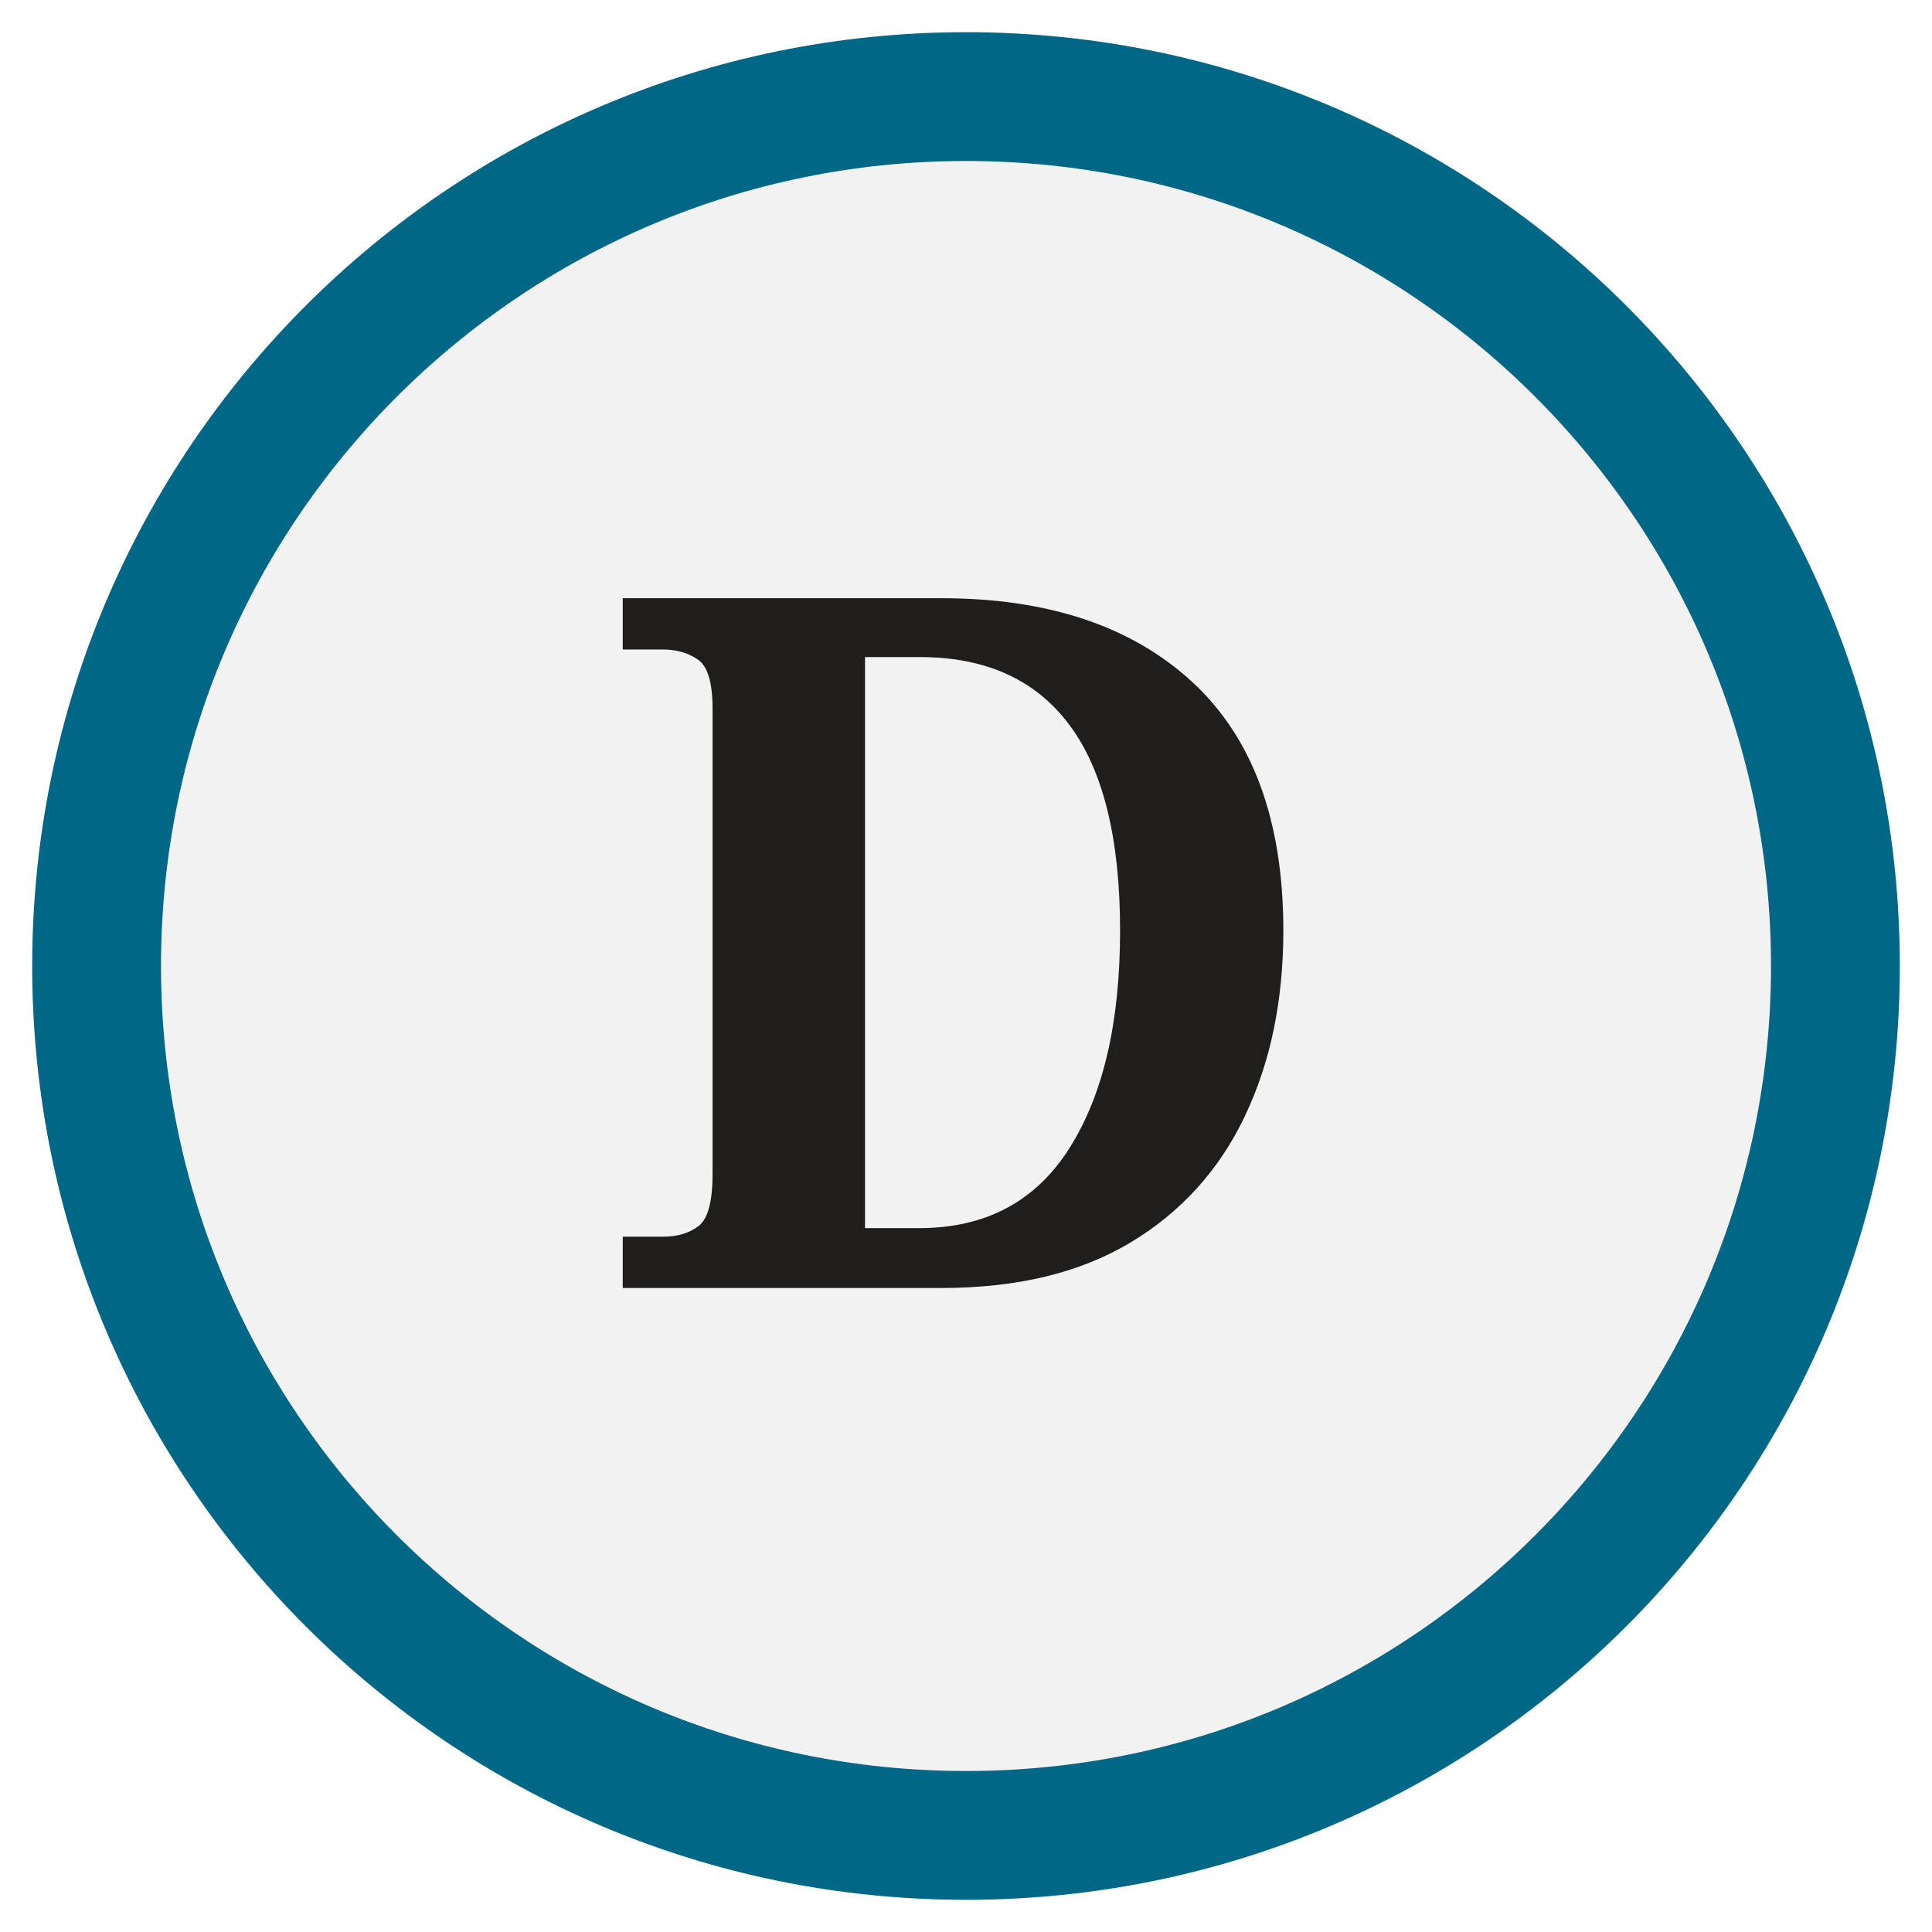
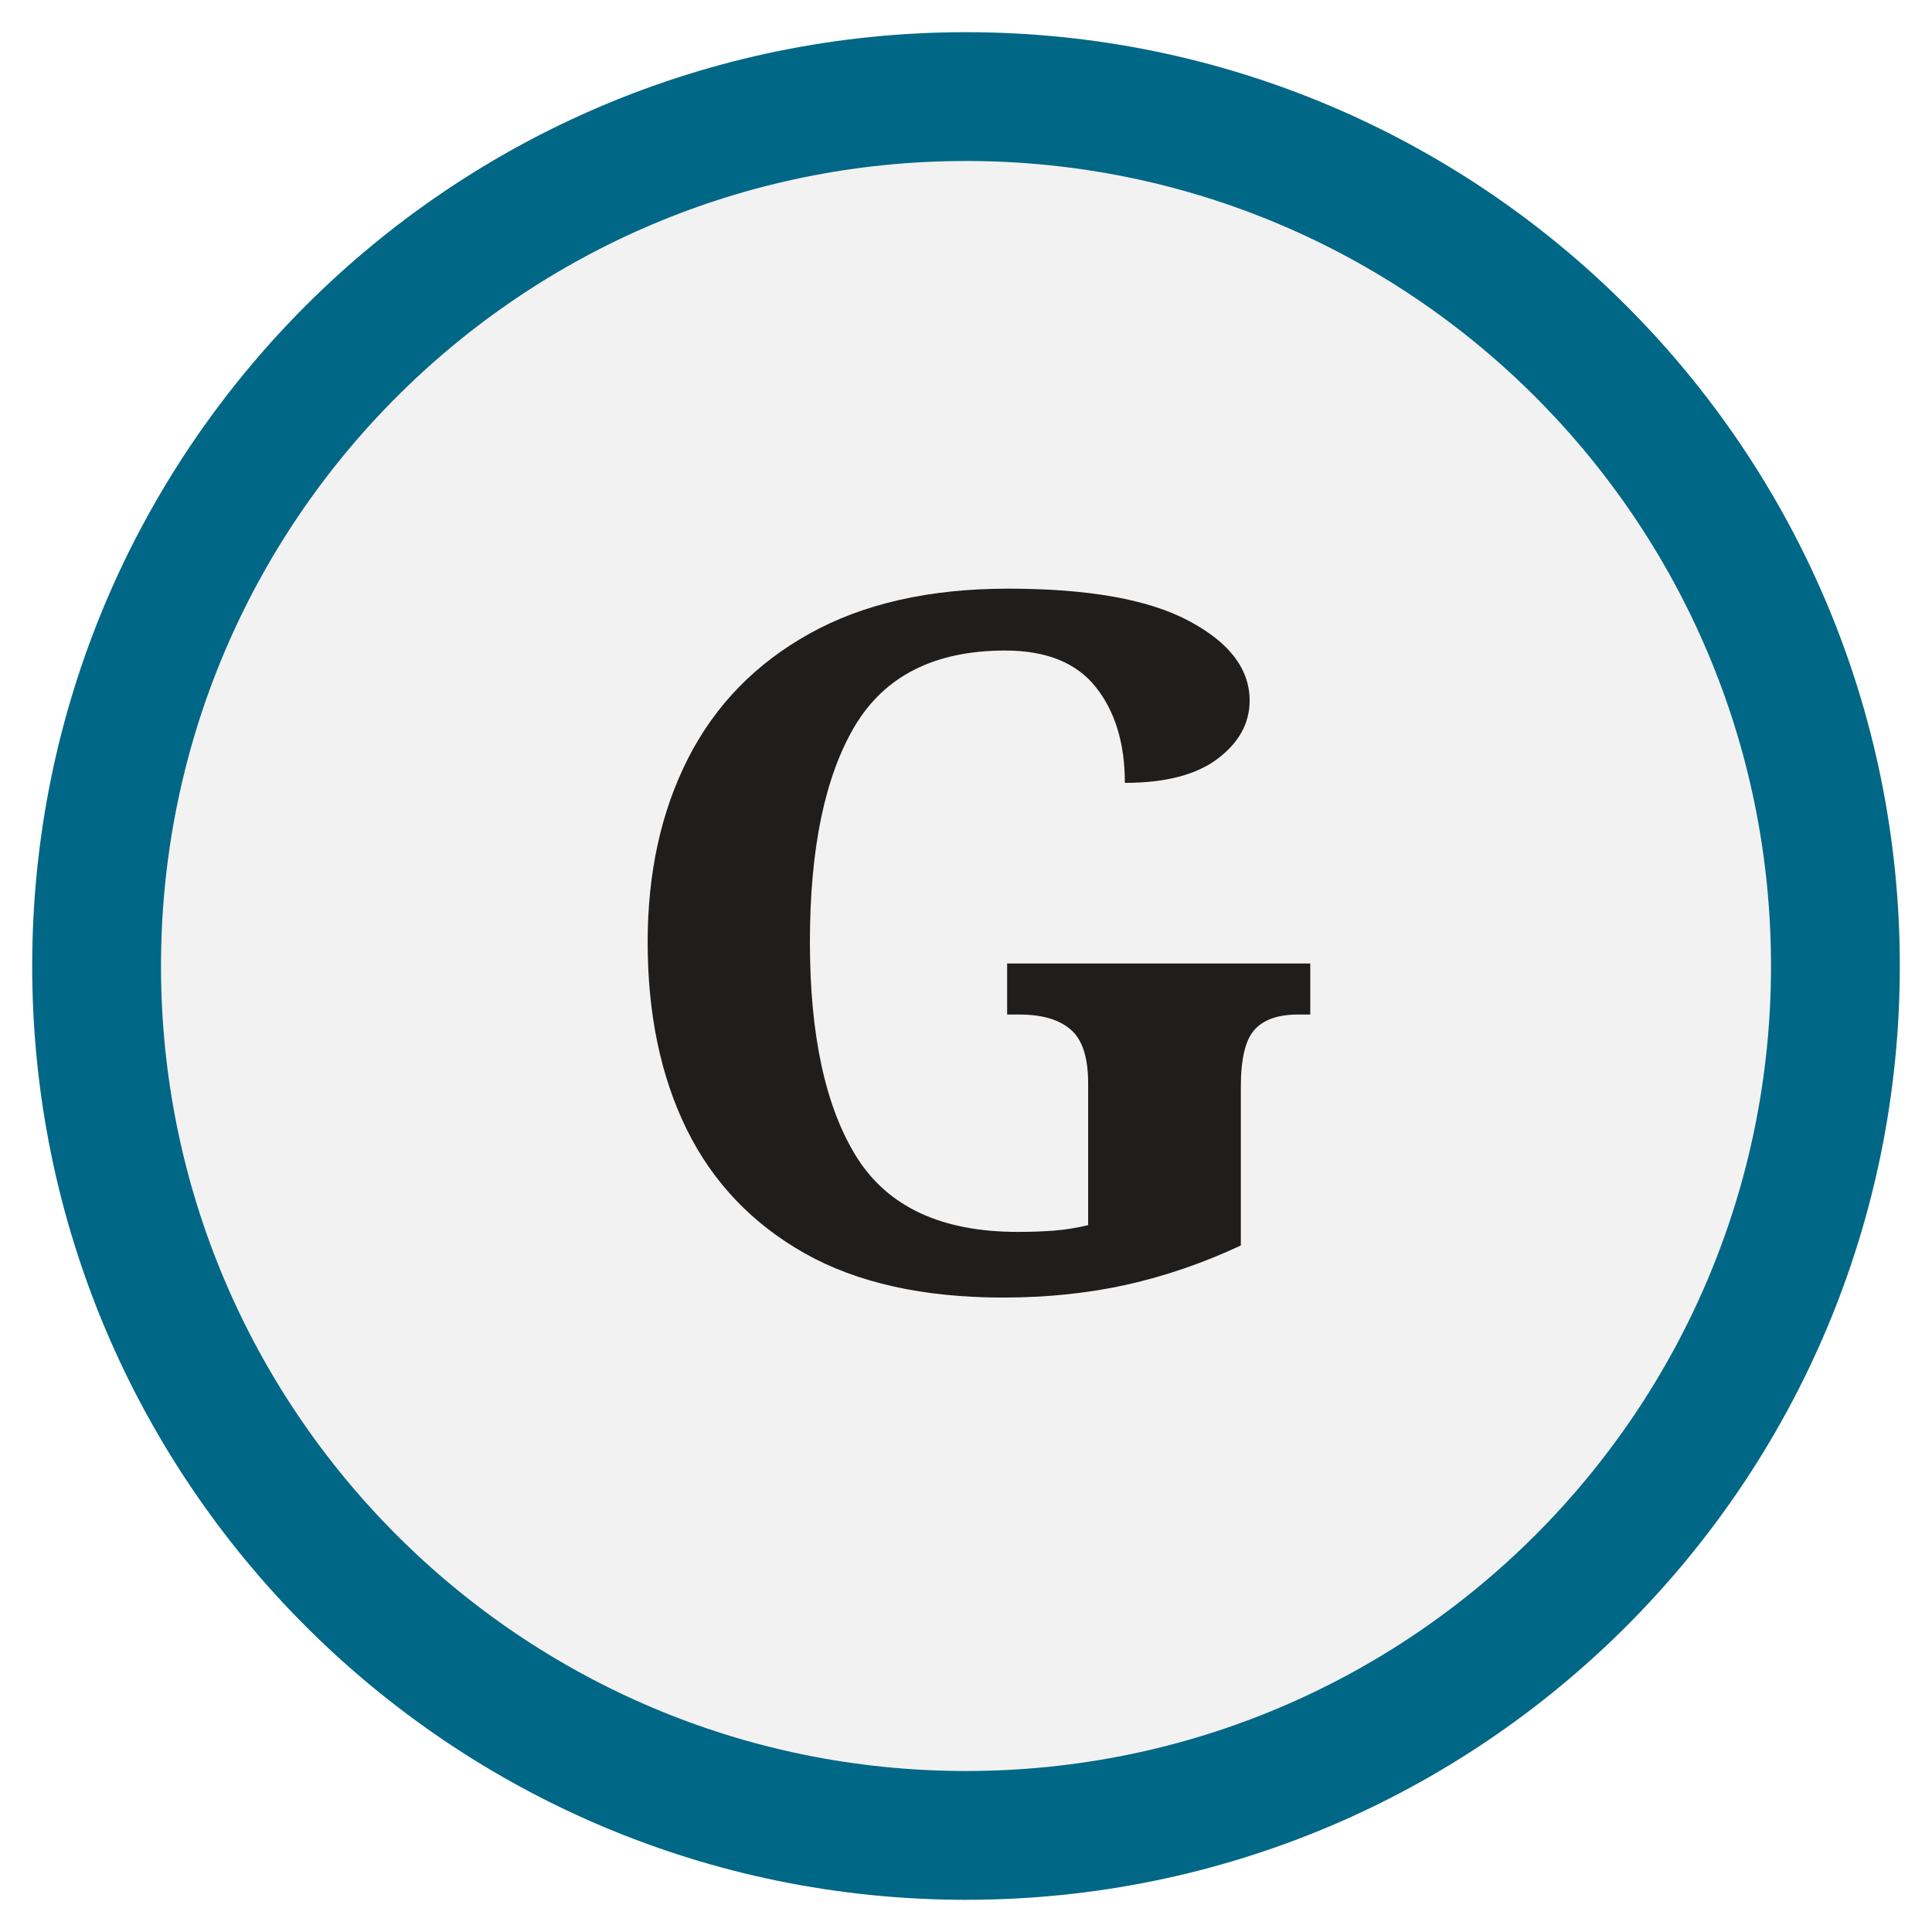
<svg xmlns="http://www.w3.org/2000/svg" viewBox="0 0 120 120">
  <circle cx="60" cy="60" r="58" fill="#f3f2f2" />
  <circle cx="60" cy="60" r="54" fill="none" stroke="#006786" stroke-width="8" />
-   <text x="60" y="80" text-anchor="middle" font-size="60" font-weight="700" fill="#201e1d" font-family="Georgia, serif">D</text>
+   <text x="60" y="80" text-anchor="middle" font-size="60" font-weight="700" fill="#201e1d" font-family="Georgia, serif">G</text>
</svg>
